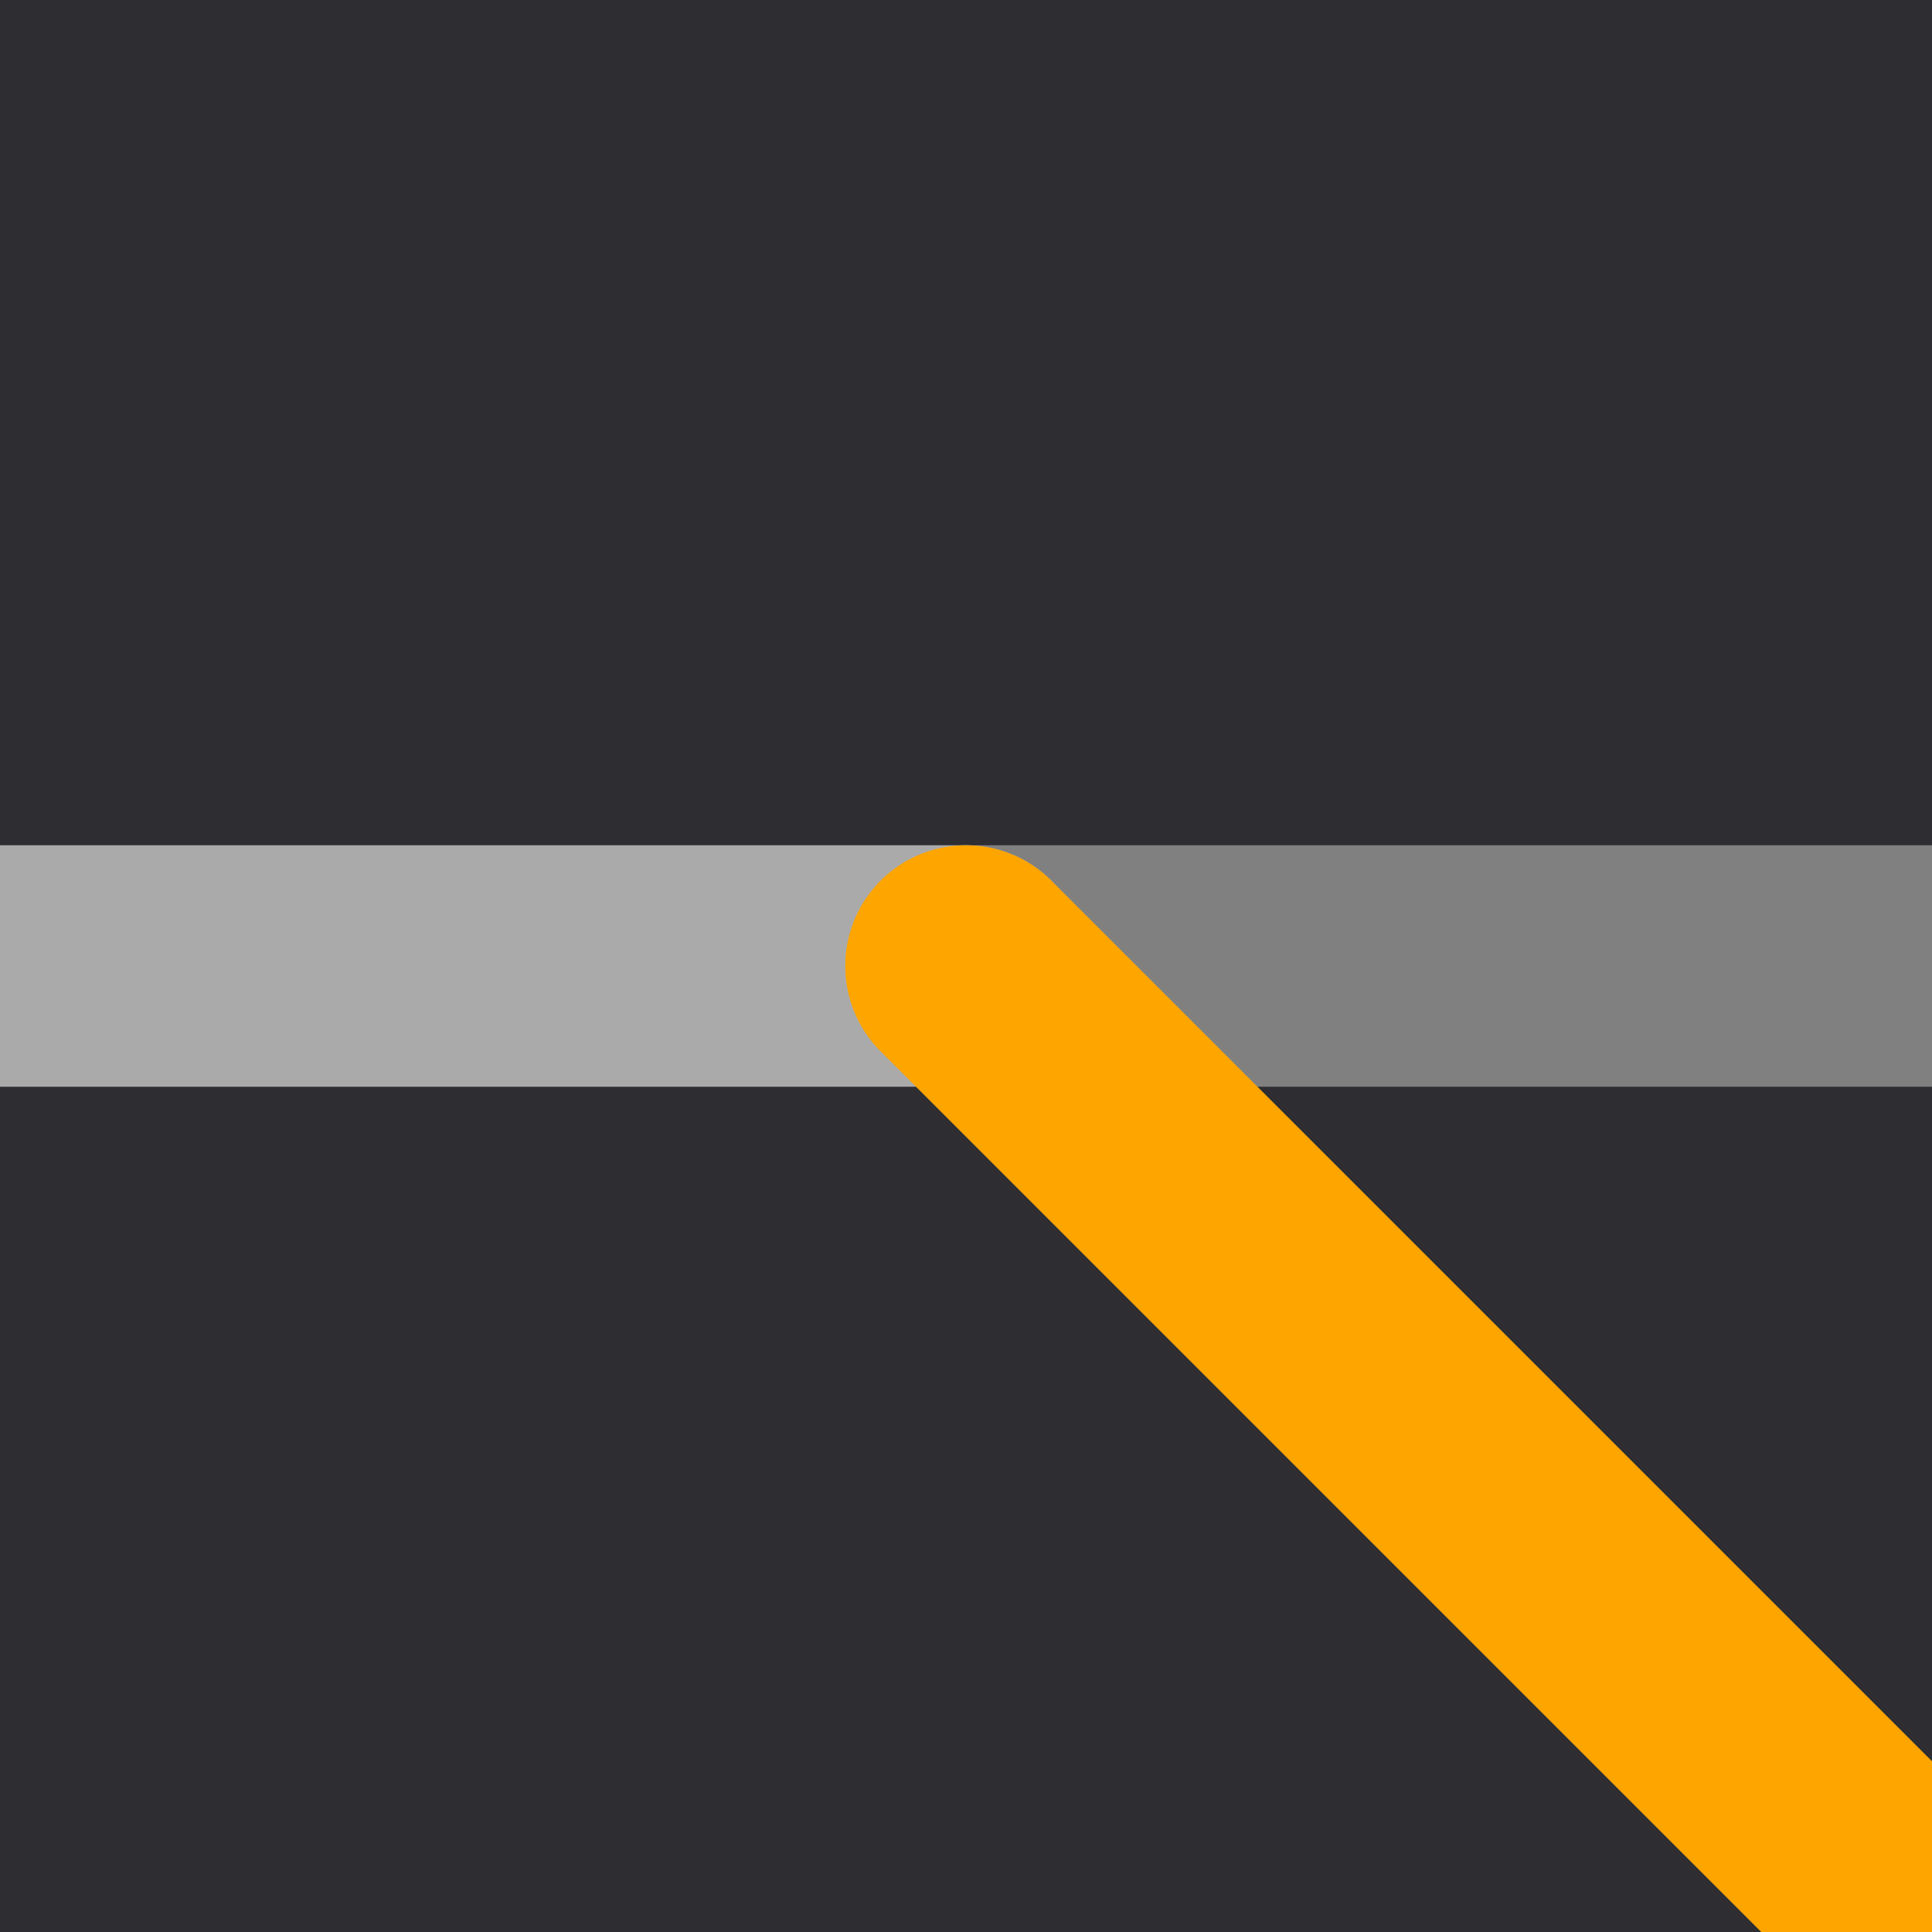
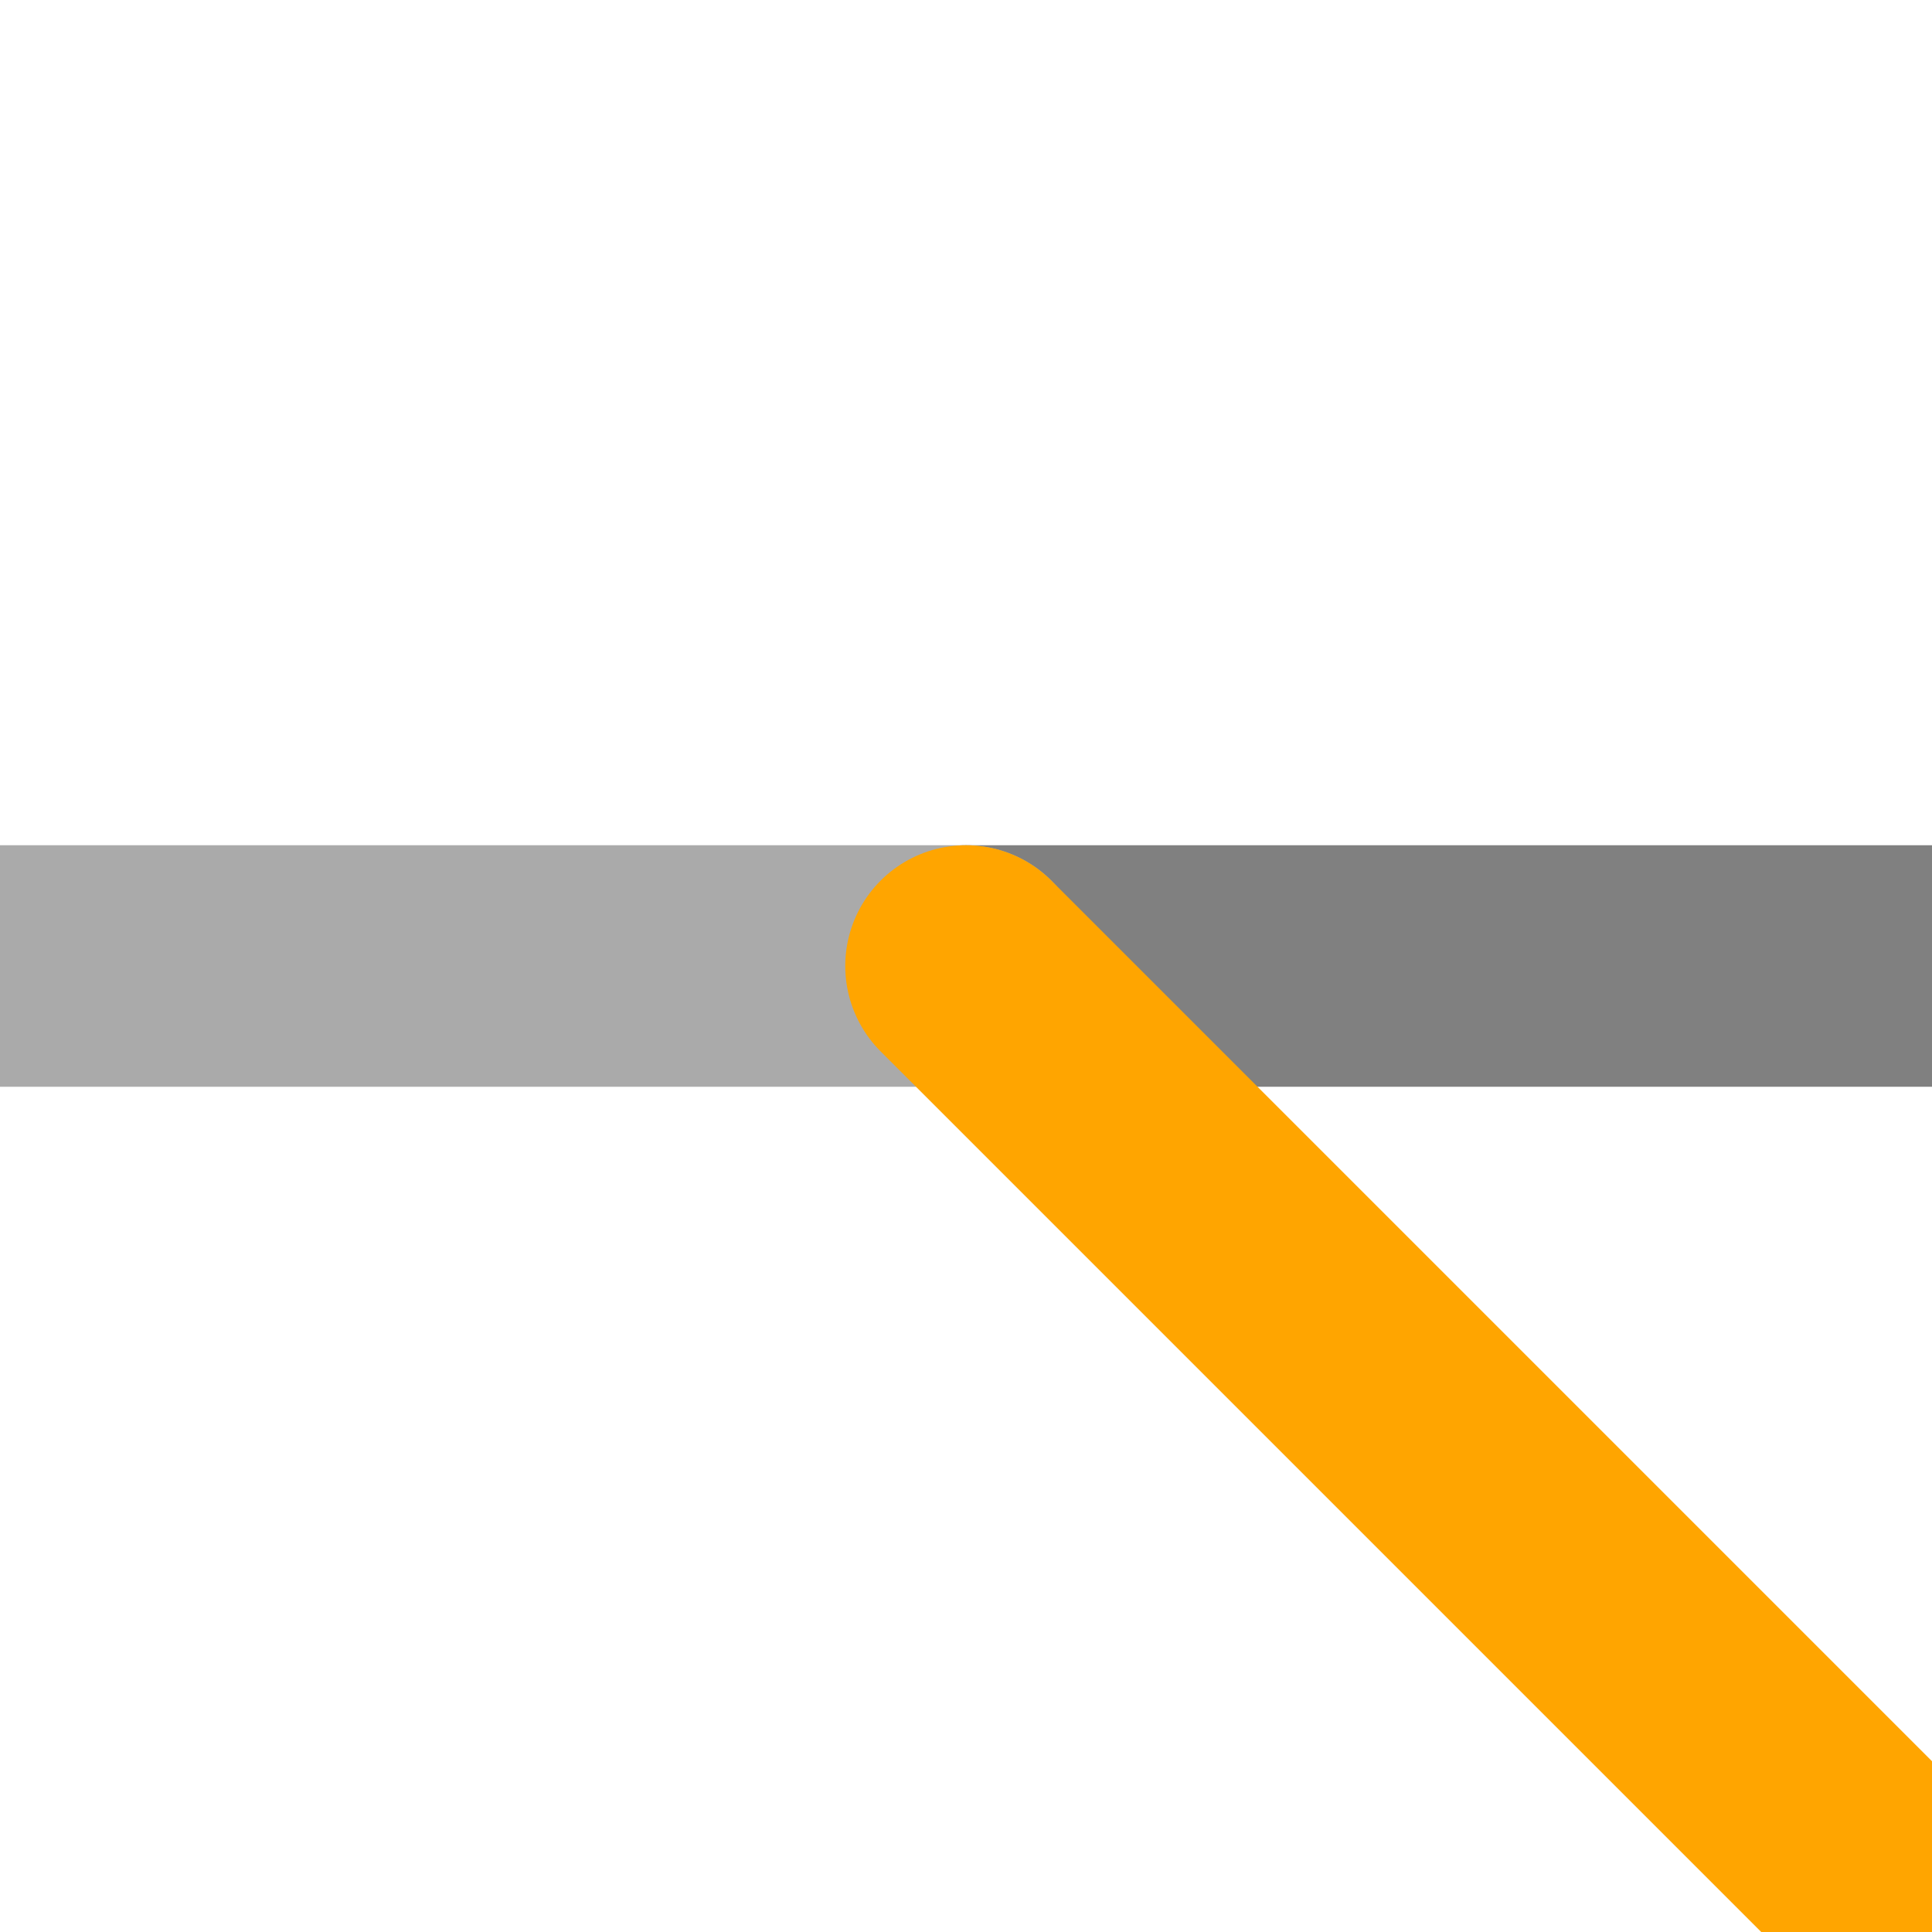
<svg xmlns="http://www.w3.org/2000/svg" viewBox="0 0 32 32">
-   <rect x="0" y="0" width="32" height="32" fill="#2d2d32" />
  <line x1="16" y1="16" x2="32" y2="16" stroke="#808080" stroke-width="4" stroke-linecap="round" />
  <line x1="0" y1="16" x2="16" y2="16" stroke="#aaaaaa" stroke-width="4" stroke-linecap="round" />
  <line x1="16" y1="16" x2="32" y2="32" stroke="#ffa500" stroke-width="4" stroke-linecap="round" />
</svg>
